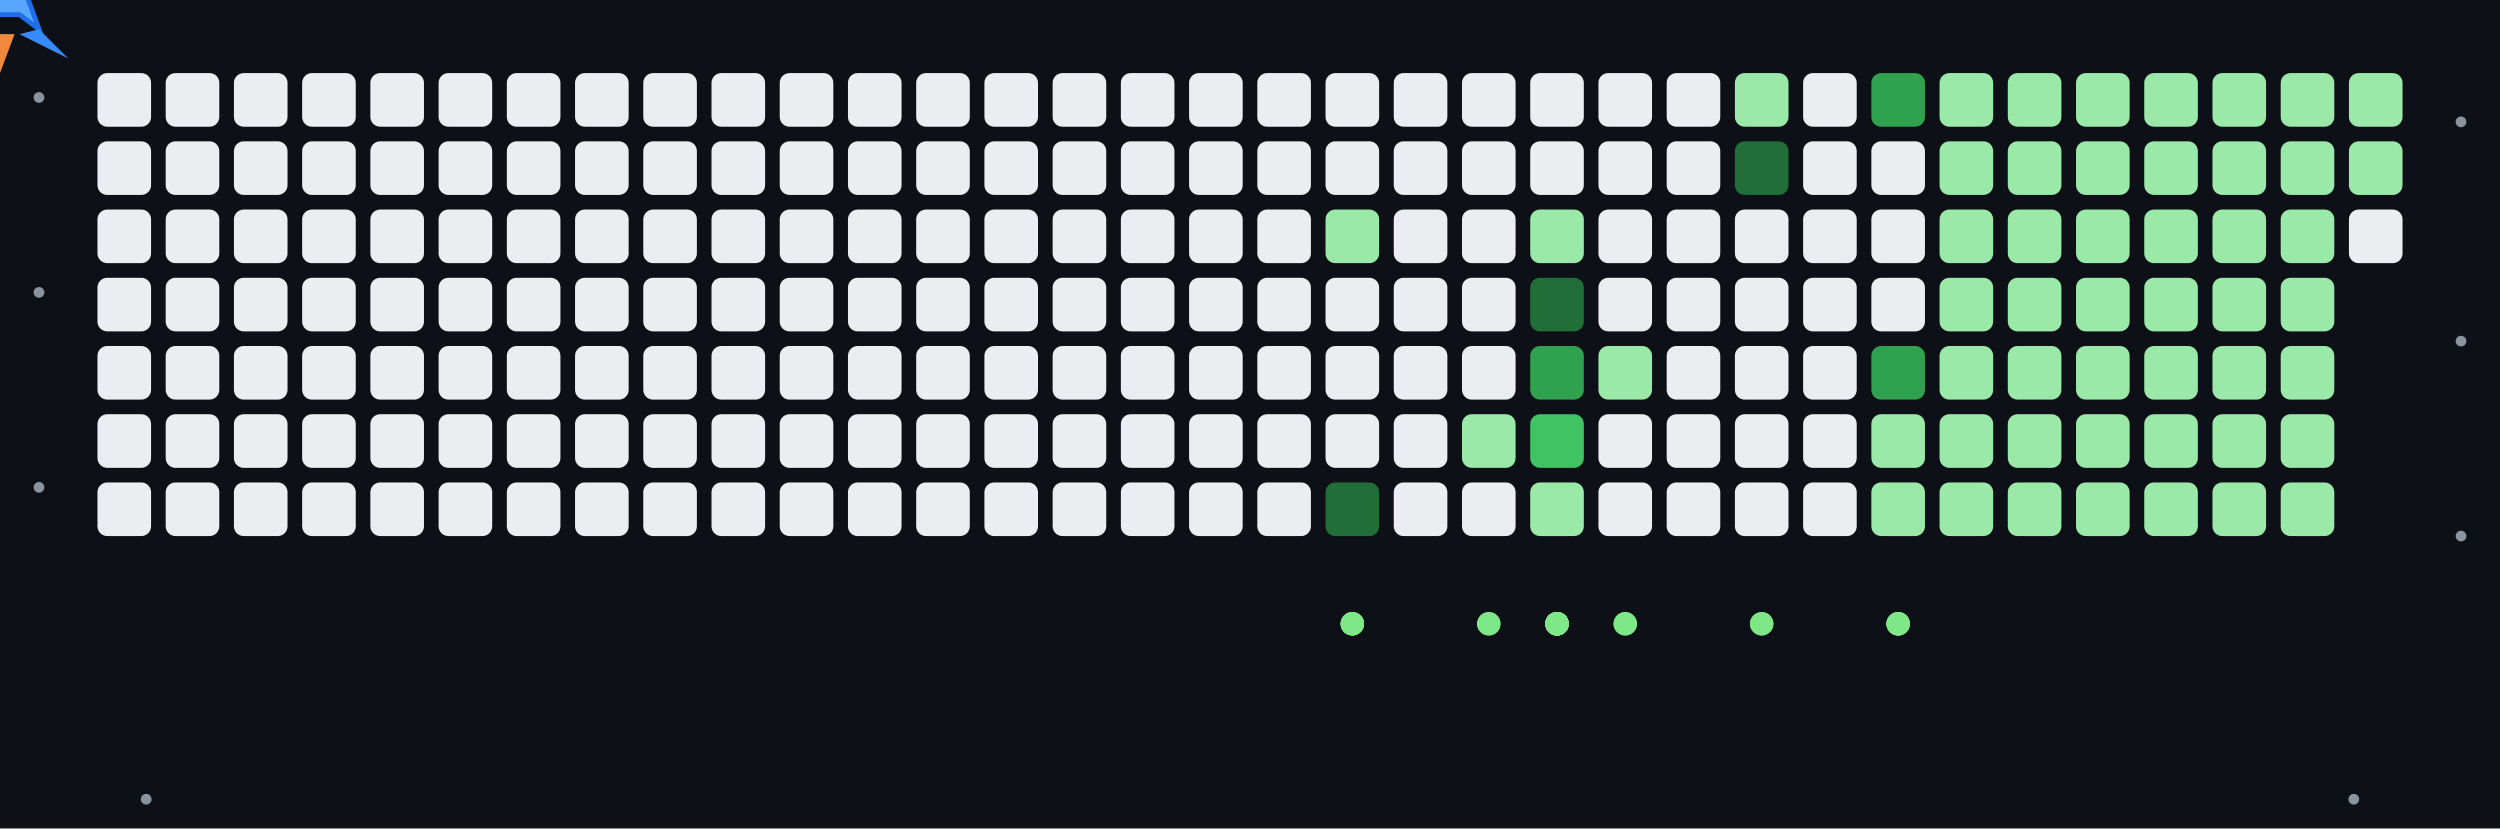
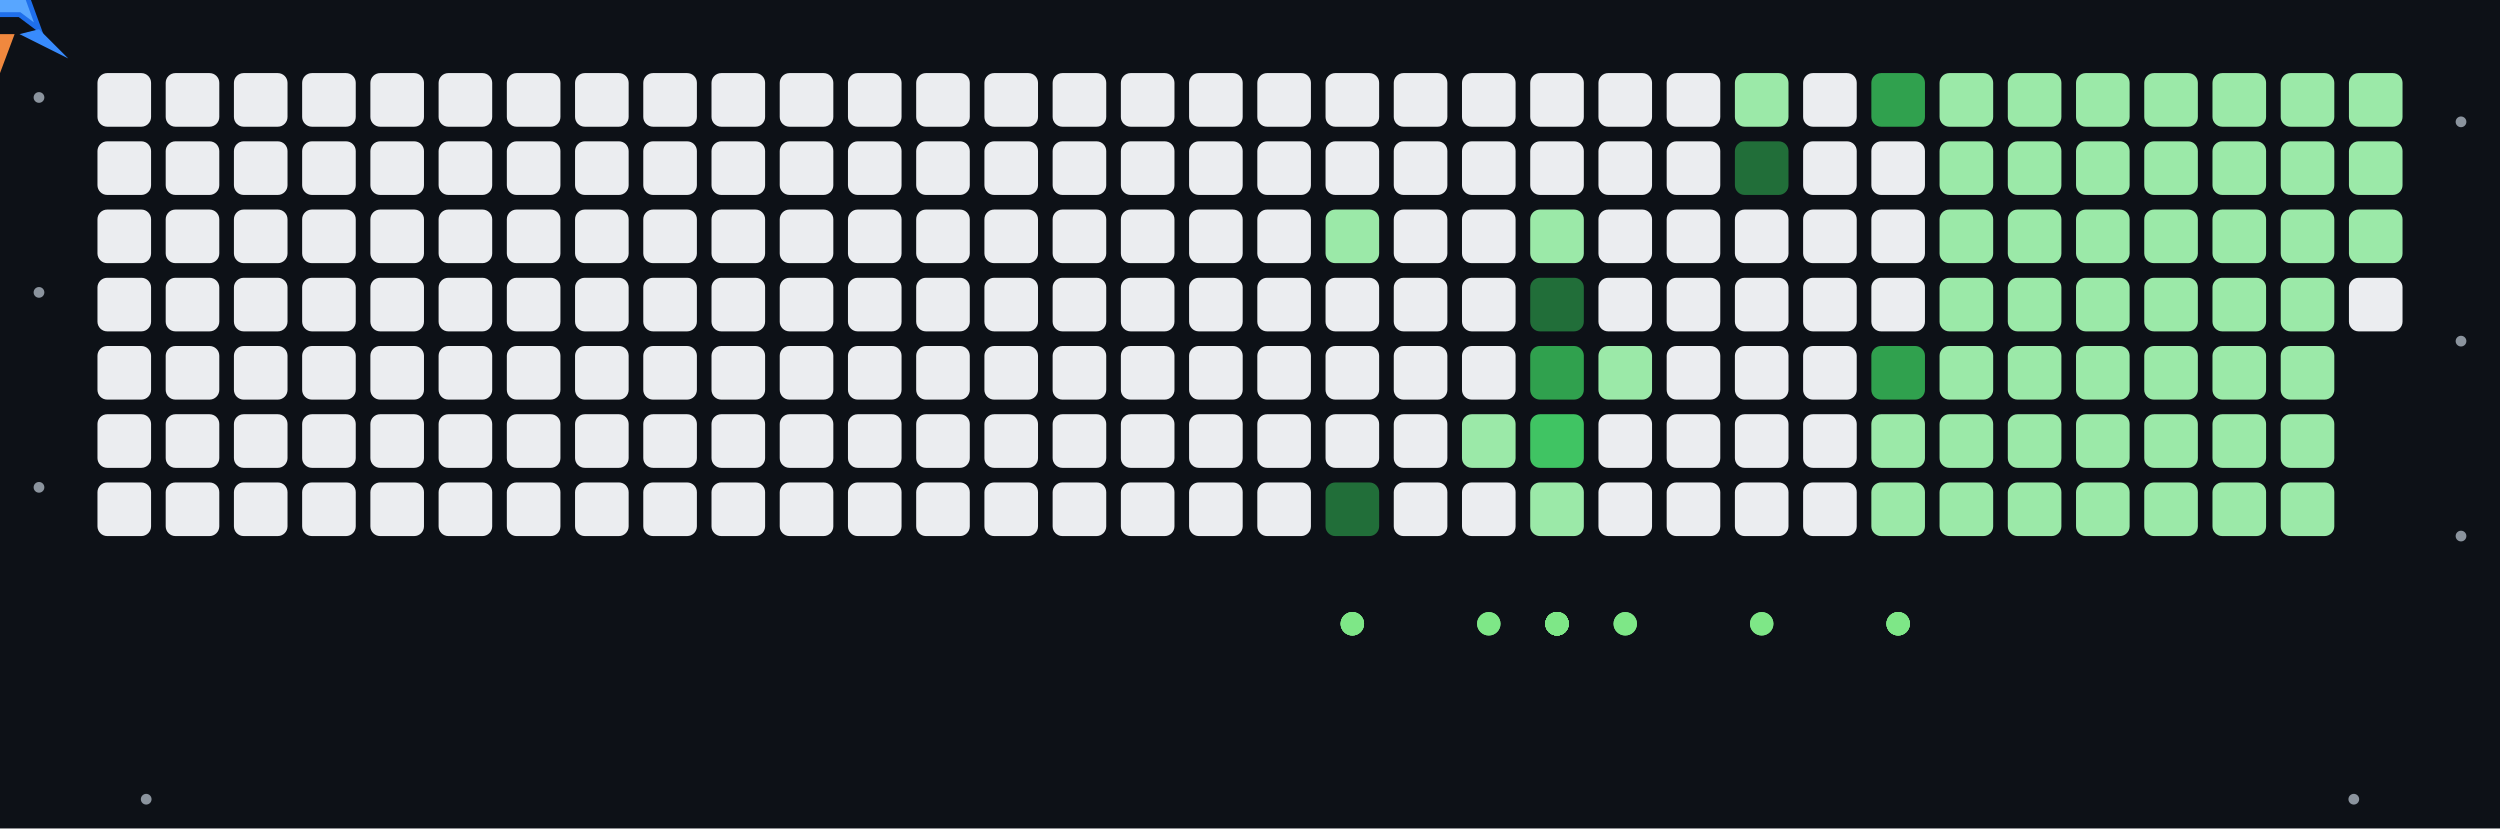
<svg xmlns="http://www.w3.org/2000/svg" viewBox="0 0 513 170">
  <rect x="0" y="0" width="513" height="170" fill="#0d1117" />
  <circle cx="8" cy="20" r="1.1" fill="#8b949e">
    <animate attributeName="opacity" values="0.2;1;0.2" dur="1.2s" repeatCount="indefinite" />
  </circle>
  <circle cx="8" cy="60" r="1.1" fill="#8b949e">
    <animate attributeName="opacity" values="0.2;1;0.2" dur="1.6s" repeatCount="indefinite" />
  </circle>
  <circle cx="8" cy="100" r="1.1" fill="#8b949e">
    <animate attributeName="opacity" values="0.2;1;0.2" dur="2s" repeatCount="indefinite" />
  </circle>
  <circle cx="505" cy="25" r="1.1" fill="#8b949e">
    <animate attributeName="opacity" values="0.2;1;0.2" dur="1.2s" repeatCount="indefinite" />
  </circle>
  <circle cx="505" cy="70" r="1.1" fill="#8b949e">
    <animate attributeName="opacity" values="0.2;1;0.2" dur="1.6s" repeatCount="indefinite" />
  </circle>
  <circle cx="505" cy="110" r="1.1" fill="#8b949e">
    <animate attributeName="opacity" values="0.2;1;0.2" dur="2s" repeatCount="indefinite" />
  </circle>
  <circle cx="30" cy="164" r="1.1" fill="#8b949e">
    <animate attributeName="opacity" values="0.2;1;0.2" dur="1.2s" repeatCount="indefinite" />
  </circle>
  <circle cx="483" cy="164" r="1.1" fill="#8b949e">
    <animate attributeName="opacity" values="0.2;1;0.2" dur="1.6s" repeatCount="indefinite" />
  </circle>
  <g id="grid">
    <rect x="20.00" y="15.00" width="11" height="11" rx="2" ry="2" fill="#ebedf0" />
    <rect x="20.00" y="29.00" width="11" height="11" rx="2" ry="2" fill="#ebedf0" />
    <rect x="20.00" y="43.00" width="11" height="11" rx="2" ry="2" fill="#ebedf0" />
    <rect x="20.00" y="57.00" width="11" height="11" rx="2" ry="2" fill="#ebedf0" />
    <rect x="20.00" y="71.00" width="11" height="11" rx="2" ry="2" fill="#ebedf0" />
    <rect x="20.00" y="85.00" width="11" height="11" rx="2" ry="2" fill="#ebedf0" />
    <rect x="20.00" y="99.00" width="11" height="11" rx="2" ry="2" fill="#ebedf0" />
    <rect x="34.00" y="15.00" width="11" height="11" rx="2" ry="2" fill="#ebedf0" />
    <rect x="34.00" y="29.00" width="11" height="11" rx="2" ry="2" fill="#ebedf0" />
    <rect x="34.00" y="43.00" width="11" height="11" rx="2" ry="2" fill="#ebedf0" />
    <rect x="34.00" y="57.00" width="11" height="11" rx="2" ry="2" fill="#ebedf0" />
    <rect x="34.00" y="71.00" width="11" height="11" rx="2" ry="2" fill="#ebedf0" />
    <rect x="34.00" y="85.00" width="11" height="11" rx="2" ry="2" fill="#ebedf0" />
    <rect x="34.00" y="99.00" width="11" height="11" rx="2" ry="2" fill="#ebedf0" />
    <rect x="48.00" y="15.00" width="11" height="11" rx="2" ry="2" fill="#ebedf0" />
    <rect x="48.00" y="29.00" width="11" height="11" rx="2" ry="2" fill="#ebedf0" />
    <rect x="48.00" y="43.00" width="11" height="11" rx="2" ry="2" fill="#ebedf0" />
    <rect x="48.00" y="57.00" width="11" height="11" rx="2" ry="2" fill="#ebedf0" />
    <rect x="48.00" y="71.00" width="11" height="11" rx="2" ry="2" fill="#ebedf0" />
    <rect x="48.00" y="85.00" width="11" height="11" rx="2" ry="2" fill="#ebedf0" />
    <rect x="48.00" y="99.00" width="11" height="11" rx="2" ry="2" fill="#ebedf0" />
    <rect x="62.00" y="15.00" width="11" height="11" rx="2" ry="2" fill="#ebedf0" />
    <rect x="62.00" y="29.00" width="11" height="11" rx="2" ry="2" fill="#ebedf0" />
    <rect x="62.00" y="43.00" width="11" height="11" rx="2" ry="2" fill="#ebedf0" />
    <rect x="62.00" y="57.00" width="11" height="11" rx="2" ry="2" fill="#ebedf0" />
    <rect x="62.00" y="71.00" width="11" height="11" rx="2" ry="2" fill="#ebedf0" />
    <rect x="62.00" y="85.00" width="11" height="11" rx="2" ry="2" fill="#ebedf0" />
    <rect x="62.00" y="99.00" width="11" height="11" rx="2" ry="2" fill="#ebedf0" />
    <rect x="76.00" y="15.00" width="11" height="11" rx="2" ry="2" fill="#ebedf0" />
    <rect x="76.00" y="29.00" width="11" height="11" rx="2" ry="2" fill="#ebedf0" />
    <rect x="76.00" y="43.00" width="11" height="11" rx="2" ry="2" fill="#ebedf0" />
    <rect x="76.00" y="57.00" width="11" height="11" rx="2" ry="2" fill="#ebedf0" />
    <rect x="76.00" y="71.00" width="11" height="11" rx="2" ry="2" fill="#ebedf0" />
    <rect x="76.00" y="85.00" width="11" height="11" rx="2" ry="2" fill="#ebedf0" />
    <rect x="76.00" y="99.00" width="11" height="11" rx="2" ry="2" fill="#ebedf0" />
    <rect x="90.00" y="15.00" width="11" height="11" rx="2" ry="2" fill="#ebedf0" />
    <rect x="90.00" y="29.00" width="11" height="11" rx="2" ry="2" fill="#ebedf0" />
    <rect x="90.00" y="43.00" width="11" height="11" rx="2" ry="2" fill="#ebedf0" />
    <rect x="90.00" y="57.00" width="11" height="11" rx="2" ry="2" fill="#ebedf0" />
    <rect x="90.00" y="71.00" width="11" height="11" rx="2" ry="2" fill="#ebedf0" />
    <rect x="90.00" y="85.00" width="11" height="11" rx="2" ry="2" fill="#ebedf0" />
    <rect x="90.00" y="99.00" width="11" height="11" rx="2" ry="2" fill="#ebedf0" />
    <rect x="104.00" y="15.00" width="11" height="11" rx="2" ry="2" fill="#ebedf0" />
    <rect x="104.00" y="29.00" width="11" height="11" rx="2" ry="2" fill="#ebedf0" />
    <rect x="104.00" y="43.00" width="11" height="11" rx="2" ry="2" fill="#ebedf0" />
    <rect x="104.00" y="57.00" width="11" height="11" rx="2" ry="2" fill="#ebedf0" />
    <rect x="104.00" y="71.00" width="11" height="11" rx="2" ry="2" fill="#ebedf0" />
    <rect x="104.00" y="85.00" width="11" height="11" rx="2" ry="2" fill="#ebedf0" />
    <rect x="104.00" y="99.00" width="11" height="11" rx="2" ry="2" fill="#ebedf0" />
    <rect x="118.00" y="15.00" width="11" height="11" rx="2" ry="2" fill="#ebedf0" />
    <rect x="118.00" y="29.00" width="11" height="11" rx="2" ry="2" fill="#ebedf0" />
    <rect x="118.00" y="43.00" width="11" height="11" rx="2" ry="2" fill="#ebedf0" />
    <rect x="118.00" y="57.00" width="11" height="11" rx="2" ry="2" fill="#ebedf0" />
    <rect x="118.00" y="71.00" width="11" height="11" rx="2" ry="2" fill="#ebedf0" />
    <rect x="118.00" y="85.00" width="11" height="11" rx="2" ry="2" fill="#ebedf0" />
    <rect x="118.00" y="99.00" width="11" height="11" rx="2" ry="2" fill="#ebedf0" />
    <rect x="132.00" y="15.00" width="11" height="11" rx="2" ry="2" fill="#ebedf0" />
    <rect x="132.00" y="29.00" width="11" height="11" rx="2" ry="2" fill="#ebedf0" />
    <rect x="132.00" y="43.00" width="11" height="11" rx="2" ry="2" fill="#ebedf0" />
    <rect x="132.00" y="57.00" width="11" height="11" rx="2" ry="2" fill="#ebedf0" />
    <rect x="132.00" y="71.00" width="11" height="11" rx="2" ry="2" fill="#ebedf0" />
    <rect x="132.00" y="85.00" width="11" height="11" rx="2" ry="2" fill="#ebedf0" />
    <rect x="132.00" y="99.00" width="11" height="11" rx="2" ry="2" fill="#ebedf0" />
    <rect x="146.00" y="15.00" width="11" height="11" rx="2" ry="2" fill="#ebedf0" />
    <rect x="146.00" y="29.00" width="11" height="11" rx="2" ry="2" fill="#ebedf0" />
    <rect x="146.00" y="43.00" width="11" height="11" rx="2" ry="2" fill="#ebedf0" />
    <rect x="146.00" y="57.00" width="11" height="11" rx="2" ry="2" fill="#ebedf0" />
    <rect x="146.00" y="71.00" width="11" height="11" rx="2" ry="2" fill="#ebedf0" />
    <rect x="146.00" y="85.00" width="11" height="11" rx="2" ry="2" fill="#ebedf0" />
    <rect x="146.00" y="99.00" width="11" height="11" rx="2" ry="2" fill="#ebedf0" />
    <rect x="160.00" y="15.00" width="11" height="11" rx="2" ry="2" fill="#ebedf0" />
    <rect x="160.00" y="29.00" width="11" height="11" rx="2" ry="2" fill="#ebedf0" />
    <rect x="160.00" y="43.00" width="11" height="11" rx="2" ry="2" fill="#ebedf0" />
    <rect x="160.00" y="57.00" width="11" height="11" rx="2" ry="2" fill="#ebedf0" />
    <rect x="160.00" y="71.00" width="11" height="11" rx="2" ry="2" fill="#ebedf0" />
    <rect x="160.00" y="85.00" width="11" height="11" rx="2" ry="2" fill="#ebedf0" />
    <rect x="160.00" y="99.00" width="11" height="11" rx="2" ry="2" fill="#ebedf0" />
    <rect x="174.00" y="15.00" width="11" height="11" rx="2" ry="2" fill="#ebedf0" />
    <rect x="174.00" y="29.00" width="11" height="11" rx="2" ry="2" fill="#ebedf0" />
    <rect x="174.00" y="43.00" width="11" height="11" rx="2" ry="2" fill="#ebedf0" />
    <rect x="174.00" y="57.00" width="11" height="11" rx="2" ry="2" fill="#ebedf0" />
    <rect x="174.00" y="71.00" width="11" height="11" rx="2" ry="2" fill="#ebedf0" />
    <rect x="174.00" y="85.00" width="11" height="11" rx="2" ry="2" fill="#ebedf0" />
    <rect x="174.00" y="99.00" width="11" height="11" rx="2" ry="2" fill="#ebedf0" />
    <rect x="188.00" y="15.00" width="11" height="11" rx="2" ry="2" fill="#ebedf0" />
    <rect x="188.00" y="29.00" width="11" height="11" rx="2" ry="2" fill="#ebedf0" />
    <rect x="188.00" y="43.00" width="11" height="11" rx="2" ry="2" fill="#ebedf0" />
    <rect x="188.00" y="57.00" width="11" height="11" rx="2" ry="2" fill="#ebedf0" />
    <rect x="188.00" y="71.00" width="11" height="11" rx="2" ry="2" fill="#ebedf0" />
    <rect x="188.00" y="85.00" width="11" height="11" rx="2" ry="2" fill="#ebedf0" />
    <rect x="188.00" y="99.00" width="11" height="11" rx="2" ry="2" fill="#ebedf0" />
    <rect x="202.00" y="15.00" width="11" height="11" rx="2" ry="2" fill="#ebedf0" />
    <rect x="202.00" y="29.00" width="11" height="11" rx="2" ry="2" fill="#ebedf0" />
    <rect x="202.00" y="43.00" width="11" height="11" rx="2" ry="2" fill="#ebedf0" />
    <rect x="202.00" y="57.00" width="11" height="11" rx="2" ry="2" fill="#ebedf0" />
    <rect x="202.00" y="71.00" width="11" height="11" rx="2" ry="2" fill="#ebedf0" />
    <rect x="202.00" y="85.00" width="11" height="11" rx="2" ry="2" fill="#ebedf0" />
    <rect x="202.00" y="99.00" width="11" height="11" rx="2" ry="2" fill="#ebedf0" />
    <rect x="216.00" y="15.00" width="11" height="11" rx="2" ry="2" fill="#ebedf0" />
    <rect x="216.00" y="29.00" width="11" height="11" rx="2" ry="2" fill="#ebedf0" />
    <rect x="216.00" y="43.00" width="11" height="11" rx="2" ry="2" fill="#ebedf0" />
    <rect x="216.00" y="57.00" width="11" height="11" rx="2" ry="2" fill="#ebedf0" />
    <rect x="216.00" y="71.00" width="11" height="11" rx="2" ry="2" fill="#ebedf0" />
    <rect x="216.00" y="85.00" width="11" height="11" rx="2" ry="2" fill="#ebedf0" />
    <rect x="216.00" y="99.00" width="11" height="11" rx="2" ry="2" fill="#ebedf0" />
    <rect x="230.00" y="15.00" width="11" height="11" rx="2" ry="2" fill="#ebedf0" />
    <rect x="230.00" y="29.00" width="11" height="11" rx="2" ry="2" fill="#ebedf0" />
    <rect x="230.00" y="43.00" width="11" height="11" rx="2" ry="2" fill="#ebedf0" />
    <rect x="230.00" y="57.00" width="11" height="11" rx="2" ry="2" fill="#ebedf0" />
    <rect x="230.00" y="71.00" width="11" height="11" rx="2" ry="2" fill="#ebedf0" />
    <rect x="230.00" y="85.00" width="11" height="11" rx="2" ry="2" fill="#ebedf0" />
    <rect x="230.00" y="99.00" width="11" height="11" rx="2" ry="2" fill="#ebedf0" />
    <rect x="244.00" y="15.00" width="11" height="11" rx="2" ry="2" fill="#ebedf0" />
    <rect x="244.00" y="29.00" width="11" height="11" rx="2" ry="2" fill="#ebedf0" />
    <rect x="244.00" y="43.00" width="11" height="11" rx="2" ry="2" fill="#ebedf0" />
    <rect x="244.00" y="57.00" width="11" height="11" rx="2" ry="2" fill="#ebedf0" />
    <rect x="244.00" y="71.00" width="11" height="11" rx="2" ry="2" fill="#ebedf0" />
    <rect x="244.00" y="85.00" width="11" height="11" rx="2" ry="2" fill="#ebedf0" />
    <rect x="244.00" y="99.00" width="11" height="11" rx="2" ry="2" fill="#ebedf0" />
    <rect x="258.00" y="15.00" width="11" height="11" rx="2" ry="2" fill="#ebedf0" />
    <rect x="258.00" y="29.00" width="11" height="11" rx="2" ry="2" fill="#ebedf0" />
    <rect x="258.00" y="43.00" width="11" height="11" rx="2" ry="2" fill="#ebedf0" />
    <rect x="258.00" y="57.00" width="11" height="11" rx="2" ry="2" fill="#ebedf0" />
    <rect x="258.00" y="71.00" width="11" height="11" rx="2" ry="2" fill="#ebedf0" />
    <rect x="258.00" y="85.00" width="11" height="11" rx="2" ry="2" fill="#ebedf0" />
    <rect x="258.00" y="99.00" width="11" height="11" rx="2" ry="2" fill="#ebedf0" />
    <rect x="272.00" y="15.00" width="11" height="11" rx="2" ry="2" fill="#ebedf0" />
    <rect x="272.00" y="29.00" width="11" height="11" rx="2" ry="2" fill="#ebedf0" />
    <rect x="272.00" y="43.00" width="11" height="11" rx="2" ry="2" fill="#9be9a8">
      <animate attributeName="fill" dur="20s" repeatCount="indefinite" keyTimes="0;0.271;0.277;0.729;0.735;1" values="#9be9a8;#9be9a8;#39d353;#9be9a8;#39d353;#9be9a8" />
    </rect>
    <rect x="272.00" y="57.00" width="11" height="11" rx="2" ry="2" fill="#ebedf0" />
    <rect x="272.00" y="71.00" width="11" height="11" rx="2" ry="2" fill="#ebedf0" />
    <rect x="272.00" y="85.00" width="11" height="11" rx="2" ry="2" fill="#ebedf0" />
    <rect x="272.00" y="99.00" width="11" height="11" rx="2" ry="2" fill="#216e39">
      <animate attributeName="fill" dur="20s" repeatCount="indefinite" keyTimes="0;0.271;0.277;0.729;0.735;1" values="#216e39;#216e39;#39d353;#216e39;#39d353;#216e39" />
    </rect>
    <rect x="286.00" y="15.00" width="11" height="11" rx="2" ry="2" fill="#ebedf0" />
    <rect x="286.00" y="29.00" width="11" height="11" rx="2" ry="2" fill="#ebedf0" />
    <rect x="286.00" y="43.00" width="11" height="11" rx="2" ry="2" fill="#ebedf0" />
    <rect x="286.00" y="57.00" width="11" height="11" rx="2" ry="2" fill="#ebedf0" />
    <rect x="286.00" y="71.00" width="11" height="11" rx="2" ry="2" fill="#ebedf0" />
    <rect x="286.00" y="85.00" width="11" height="11" rx="2" ry="2" fill="#ebedf0" />
    <rect x="286.00" y="99.00" width="11" height="11" rx="2" ry="2" fill="#ebedf0" />
    <rect x="300.00" y="15.00" width="11" height="11" rx="2" ry="2" fill="#ebedf0" />
    <rect x="300.00" y="29.00" width="11" height="11" rx="2" ry="2" fill="#ebedf0" />
    <rect x="300.00" y="43.00" width="11" height="11" rx="2" ry="2" fill="#ebedf0" />
    <rect x="300.00" y="57.00" width="11" height="11" rx="2" ry="2" fill="#ebedf0" />
    <rect x="300.00" y="71.00" width="11" height="11" rx="2" ry="2" fill="#ebedf0" />
    <rect x="300.00" y="85.00" width="11" height="11" rx="2" ry="2" fill="#9be9a8">
      <animate attributeName="fill" dur="20s" repeatCount="indefinite" keyTimes="0;0.299;0.305;0.701;0.707;1" values="#9be9a8;#9be9a8;#39d353;#9be9a8;#39d353;#9be9a8" />
    </rect>
    <rect x="300.00" y="99.00" width="11" height="11" rx="2" ry="2" fill="#ebedf0" />
    <rect x="314.00" y="15.00" width="11" height="11" rx="2" ry="2" fill="#ebedf0" />
    <rect x="314.00" y="29.00" width="11" height="11" rx="2" ry="2" fill="#ebedf0" />
    <rect x="314.00" y="43.00" width="11" height="11" rx="2" ry="2" fill="#9be9a8">
      <animate attributeName="fill" dur="20s" repeatCount="indefinite" keyTimes="0;0.313;0.319;0.687;0.693;1" values="#9be9a8;#9be9a8;#39d353;#9be9a8;#39d353;#9be9a8" />
    </rect>
    <rect x="314.00" y="57.00" width="11" height="11" rx="2" ry="2" fill="#216e39">
      <animate attributeName="fill" dur="20s" repeatCount="indefinite" keyTimes="0;0.313;0.319;0.687;0.693;1" values="#216e39;#216e39;#39d353;#216e39;#39d353;#216e39" />
    </rect>
    <rect x="314.00" y="71.00" width="11" height="11" rx="2" ry="2" fill="#30a14e">
      <animate attributeName="fill" dur="20s" repeatCount="indefinite" keyTimes="0;0.313;0.319;0.687;0.693;1" values="#30a14e;#30a14e;#39d353;#30a14e;#39d353;#30a14e" />
    </rect>
    <rect x="314.00" y="85.00" width="11" height="11" rx="2" ry="2" fill="#40c463">
      <animate attributeName="fill" dur="20s" repeatCount="indefinite" keyTimes="0;0.313;0.319;0.687;0.693;1" values="#40c463;#40c463;#39d353;#40c463;#39d353;#40c463" />
    </rect>
    <rect x="314.00" y="99.00" width="11" height="11" rx="2" ry="2" fill="#9be9a8">
      <animate attributeName="fill" dur="20s" repeatCount="indefinite" keyTimes="0;0.313;0.319;0.687;0.693;1" values="#9be9a8;#9be9a8;#39d353;#9be9a8;#39d353;#9be9a8" />
    </rect>
    <rect x="328.00" y="15.00" width="11" height="11" rx="2" ry="2" fill="#ebedf0" />
    <rect x="328.00" y="29.00" width="11" height="11" rx="2" ry="2" fill="#ebedf0" />
    <rect x="328.00" y="43.00" width="11" height="11" rx="2" ry="2" fill="#ebedf0" />
    <rect x="328.00" y="57.00" width="11" height="11" rx="2" ry="2" fill="#ebedf0" />
    <rect x="328.00" y="71.00" width="11" height="11" rx="2" ry="2" fill="#9be9a8">
      <animate attributeName="fill" dur="20s" repeatCount="indefinite" keyTimes="0;0.327;0.333;0.673;0.679;1" values="#9be9a8;#9be9a8;#39d353;#9be9a8;#39d353;#9be9a8" />
    </rect>
    <rect x="328.00" y="85.00" width="11" height="11" rx="2" ry="2" fill="#ebedf0" />
    <rect x="328.00" y="99.00" width="11" height="11" rx="2" ry="2" fill="#ebedf0" />
    <rect x="342.00" y="15.00" width="11" height="11" rx="2" ry="2" fill="#ebedf0" />
    <rect x="342.00" y="29.00" width="11" height="11" rx="2" ry="2" fill="#ebedf0" />
    <rect x="342.00" y="43.00" width="11" height="11" rx="2" ry="2" fill="#ebedf0" />
    <rect x="342.00" y="57.00" width="11" height="11" rx="2" ry="2" fill="#ebedf0" />
    <rect x="342.00" y="71.00" width="11" height="11" rx="2" ry="2" fill="#ebedf0" />
    <rect x="342.00" y="85.00" width="11" height="11" rx="2" ry="2" fill="#ebedf0" />
    <rect x="342.00" y="99.00" width="11" height="11" rx="2" ry="2" fill="#ebedf0" />
    <rect x="356.00" y="15.00" width="11" height="11" rx="2" ry="2" fill="#9be9a8" />
    <rect x="356.00" y="29.00" width="11" height="11" rx="2" ry="2" fill="#216e39">
      <animate attributeName="fill" dur="20s" repeatCount="indefinite" keyTimes="0;0.354;0.36;0.645;0.651;1" values="#216e39;#216e39;#39d353;#216e39;#39d353;#216e39" />
    </rect>
    <rect x="356.00" y="43.00" width="11" height="11" rx="2" ry="2" fill="#ebedf0" />
    <rect x="356.00" y="57.00" width="11" height="11" rx="2" ry="2" fill="#ebedf0" />
    <rect x="356.00" y="71.00" width="11" height="11" rx="2" ry="2" fill="#ebedf0" />
    <rect x="356.00" y="85.00" width="11" height="11" rx="2" ry="2" fill="#ebedf0" />
    <rect x="356.00" y="99.00" width="11" height="11" rx="2" ry="2" fill="#ebedf0" />
    <rect x="370.00" y="15.00" width="11" height="11" rx="2" ry="2" fill="#ebedf0" />
    <rect x="370.00" y="29.00" width="11" height="11" rx="2" ry="2" fill="#ebedf0" />
    <rect x="370.00" y="43.00" width="11" height="11" rx="2" ry="2" fill="#ebedf0" />
    <rect x="370.00" y="57.00" width="11" height="11" rx="2" ry="2" fill="#ebedf0" />
    <rect x="370.00" y="71.00" width="11" height="11" rx="2" ry="2" fill="#ebedf0" />
    <rect x="370.00" y="85.00" width="11" height="11" rx="2" ry="2" fill="#ebedf0" />
    <rect x="370.00" y="99.00" width="11" height="11" rx="2" ry="2" fill="#ebedf0" />
    <rect x="384.00" y="15.00" width="11" height="11" rx="2" ry="2" fill="#30a14e">
      <animate attributeName="fill" dur="20s" repeatCount="indefinite" keyTimes="0;0.382;0.388;0.618;0.624;1" values="#30a14e;#30a14e;#39d353;#30a14e;#39d353;#30a14e" />
    </rect>
    <rect x="384.00" y="29.00" width="11" height="11" rx="2" ry="2" fill="#ebedf0" />
    <rect x="384.00" y="43.00" width="11" height="11" rx="2" ry="2" fill="#ebedf0" />
    <rect x="384.00" y="57.00" width="11" height="11" rx="2" ry="2" fill="#ebedf0" />
    <rect x="384.00" y="71.00" width="11" height="11" rx="2" ry="2" fill="#30a14e">
      <animate attributeName="fill" dur="20s" repeatCount="indefinite" keyTimes="0;0.382;0.388;0.618;0.624;1" values="#30a14e;#30a14e;#39d353;#30a14e;#39d353;#30a14e" />
    </rect>
    <rect x="384.00" y="85.00" width="11" height="11" rx="2" ry="2" fill="#9be9a8" />
    <rect x="384.00" y="99.00" width="11" height="11" rx="2" ry="2" fill="#9be9a8" />
    <rect x="398.00" y="15.00" width="11" height="11" rx="2" ry="2" fill="#9be9a8" />
    <rect x="398.00" y="29.00" width="11" height="11" rx="2" ry="2" fill="#9be9a8" />
    <rect x="398.00" y="43.00" width="11" height="11" rx="2" ry="2" fill="#9be9a8" />
    <rect x="398.00" y="57.00" width="11" height="11" rx="2" ry="2" fill="#9be9a8" />
    <rect x="398.00" y="71.00" width="11" height="11" rx="2" ry="2" fill="#9be9a8" />
    <rect x="398.00" y="85.00" width="11" height="11" rx="2" ry="2" fill="#9be9a8" />
    <rect x="398.00" y="99.00" width="11" height="11" rx="2" ry="2" fill="#9be9a8" />
    <rect x="412.00" y="15.00" width="11" height="11" rx="2" ry="2" fill="#9be9a8" />
    <rect x="412.00" y="29.00" width="11" height="11" rx="2" ry="2" fill="#9be9a8" />
    <rect x="412.00" y="43.00" width="11" height="11" rx="2" ry="2" fill="#9be9a8" />
    <rect x="412.00" y="57.00" width="11" height="11" rx="2" ry="2" fill="#9be9a8" />
    <rect x="412.00" y="71.00" width="11" height="11" rx="2" ry="2" fill="#9be9a8" />
    <rect x="412.00" y="85.00" width="11" height="11" rx="2" ry="2" fill="#9be9a8" />
    <rect x="412.00" y="99.00" width="11" height="11" rx="2" ry="2" fill="#9be9a8" />
    <rect x="426.00" y="15.00" width="11" height="11" rx="2" ry="2" fill="#9be9a8" />
    <rect x="426.00" y="29.00" width="11" height="11" rx="2" ry="2" fill="#9be9a8" />
    <rect x="426.00" y="43.00" width="11" height="11" rx="2" ry="2" fill="#9be9a8" />
    <rect x="426.00" y="57.00" width="11" height="11" rx="2" ry="2" fill="#9be9a8" />
    <rect x="426.00" y="71.00" width="11" height="11" rx="2" ry="2" fill="#9be9a8" />
    <rect x="426.00" y="85.00" width="11" height="11" rx="2" ry="2" fill="#9be9a8" />
    <rect x="426.00" y="99.00" width="11" height="11" rx="2" ry="2" fill="#9be9a8" />
    <rect x="440.00" y="15.00" width="11" height="11" rx="2" ry="2" fill="#9be9a8" />
    <rect x="440.00" y="29.00" width="11" height="11" rx="2" ry="2" fill="#9be9a8" />
    <rect x="440.00" y="43.00" width="11" height="11" rx="2" ry="2" fill="#9be9a8" />
    <rect x="440.00" y="57.00" width="11" height="11" rx="2" ry="2" fill="#9be9a8" />
    <rect x="440.00" y="71.00" width="11" height="11" rx="2" ry="2" fill="#9be9a8" />
    <rect x="440.00" y="85.00" width="11" height="11" rx="2" ry="2" fill="#9be9a8" />
    <rect x="440.00" y="99.00" width="11" height="11" rx="2" ry="2" fill="#9be9a8" />
    <rect x="454.00" y="15.00" width="11" height="11" rx="2" ry="2" fill="#9be9a8" />
    <rect x="454.00" y="29.00" width="11" height="11" rx="2" ry="2" fill="#9be9a8" />
    <rect x="454.00" y="43.00" width="11" height="11" rx="2" ry="2" fill="#9be9a8" />
    <rect x="454.00" y="57.00" width="11" height="11" rx="2" ry="2" fill="#9be9a8" />
    <rect x="454.00" y="71.00" width="11" height="11" rx="2" ry="2" fill="#9be9a8" />
    <rect x="454.00" y="85.00" width="11" height="11" rx="2" ry="2" fill="#9be9a8" />
    <rect x="454.00" y="99.00" width="11" height="11" rx="2" ry="2" fill="#9be9a8" />
    <rect x="468.00" y="15.00" width="11" height="11" rx="2" ry="2" fill="#9be9a8" />
    <rect x="468.00" y="29.00" width="11" height="11" rx="2" ry="2" fill="#9be9a8" />
    <rect x="468.00" y="43.00" width="11" height="11" rx="2" ry="2" fill="#9be9a8" />
    <rect x="468.00" y="57.00" width="11" height="11" rx="2" ry="2" fill="#9be9a8" />
    <rect x="468.00" y="71.00" width="11" height="11" rx="2" ry="2" fill="#9be9a8" />
    <rect x="468.00" y="85.00" width="11" height="11" rx="2" ry="2" fill="#9be9a8" />
    <rect x="468.00" y="99.00" width="11" height="11" rx="2" ry="2" fill="#9be9a8" />
    <rect x="482.00" y="15.00" width="11" height="11" rx="2" ry="2" fill="#9be9a8" />
    <rect x="482.00" y="29.00" width="11" height="11" rx="2" ry="2" fill="#9be9a8" />
-     <rect x="482.00" y="43.00" width="11" height="11" rx="2" ry="2" fill="#ebedf0" />
+     <rect x="482.00" y="43.00" width="11" height="11" rx="2" ry="2" fill="#9be9a8" />
+     <rect x="482.00" y="57.00" width="11" height="11" rx="2" ry="2" fill="#ebedf0" />
  </g>
  <g id="bullets">
    <circle cx="277.5" cy="128" r="2.4" fill="#7ee787">
      <animate attributeName="cy" dur="20s" repeatCount="indefinite" keyTimes="0;0.253;0.271;1" values="128;128;48.5;48.5" />
      <animate attributeName="opacity" dur="20s" repeatCount="indefinite" keyTimes="0;0.253;0.271;0.277;1" values="0;1;1;0;0" />
    </circle>
    <circle cx="277.5" cy="128" r="2.4" fill="#7ee787">
      <animate attributeName="cy" dur="20s" repeatCount="indefinite" keyTimes="0;0.253;0.271;1" values="128;128;104.5;104.5" />
      <animate attributeName="opacity" dur="20s" repeatCount="indefinite" keyTimes="0;0.253;0.271;0.277;1" values="0;1;1;0;0" />
    </circle>
    <circle cx="305.5" cy="128" r="2.4" fill="#7ee787">
      <animate attributeName="cy" dur="20s" repeatCount="indefinite" keyTimes="0;0.281;0.299;1" values="128;128;90.5;90.5" />
      <animate attributeName="opacity" dur="20s" repeatCount="indefinite" keyTimes="0;0.281;0.299;0.305;1" values="0;1;1;0;0" />
    </circle>
    <circle cx="319.5" cy="128" r="2.4" fill="#7ee787">
      <animate attributeName="cy" dur="20s" repeatCount="indefinite" keyTimes="0;0.295;0.313;1" values="128;128;48.5;48.5" />
      <animate attributeName="opacity" dur="20s" repeatCount="indefinite" keyTimes="0;0.295;0.313;0.319;1" values="0;1;1;0;0" />
    </circle>
    <circle cx="319.5" cy="128" r="2.4" fill="#7ee787">
      <animate attributeName="cy" dur="20s" repeatCount="indefinite" keyTimes="0;0.295;0.313;1" values="128;128;62.5;62.5" />
      <animate attributeName="opacity" dur="20s" repeatCount="indefinite" keyTimes="0;0.295;0.313;0.319;1" values="0;1;1;0;0" />
    </circle>
    <circle cx="319.5" cy="128" r="2.4" fill="#7ee787">
      <animate attributeName="cy" dur="20s" repeatCount="indefinite" keyTimes="0;0.295;0.313;1" values="128;128;76.5;76.5" />
      <animate attributeName="opacity" dur="20s" repeatCount="indefinite" keyTimes="0;0.295;0.313;0.319;1" values="0;1;1;0;0" />
    </circle>
    <circle cx="319.5" cy="128" r="2.4" fill="#7ee787">
      <animate attributeName="cy" dur="20s" repeatCount="indefinite" keyTimes="0;0.295;0.313;1" values="128;128;90.5;90.5" />
      <animate attributeName="opacity" dur="20s" repeatCount="indefinite" keyTimes="0;0.295;0.313;0.319;1" values="0;1;1;0;0" />
    </circle>
    <circle cx="319.5" cy="128" r="2.4" fill="#7ee787">
      <animate attributeName="cy" dur="20s" repeatCount="indefinite" keyTimes="0;0.295;0.313;1" values="128;128;104.5;104.5" />
      <animate attributeName="opacity" dur="20s" repeatCount="indefinite" keyTimes="0;0.295;0.313;0.319;1" values="0;1;1;0;0" />
    </circle>
    <circle cx="333.5" cy="128" r="2.4" fill="#7ee787">
      <animate attributeName="cy" dur="20s" repeatCount="indefinite" keyTimes="0;0.309;0.327;1" values="128;128;76.5;76.5" />
      <animate attributeName="opacity" dur="20s" repeatCount="indefinite" keyTimes="0;0.309;0.327;0.333;1" values="0;1;1;0;0" />
    </circle>
    <circle cx="361.5" cy="128" r="2.4" fill="#7ee787">
      <animate attributeName="cy" dur="20s" repeatCount="indefinite" keyTimes="0;0.337;0.354;1" values="128;128;34.5;34.5" />
      <animate attributeName="opacity" dur="20s" repeatCount="indefinite" keyTimes="0;0.337;0.354;0.36;1" values="0;1;1;0;0" />
    </circle>
    <circle cx="389.5" cy="128" r="2.4" fill="#7ee787">
      <animate attributeName="cy" dur="20s" repeatCount="indefinite" keyTimes="0;0.364;0.382;1" values="128;128;20.5;20.5" />
      <animate attributeName="opacity" dur="20s" repeatCount="indefinite" keyTimes="0;0.364;0.382;0.388;1" values="0;1;1;0;0" />
    </circle>
    <circle cx="389.5" cy="128" r="2.4" fill="#7ee787">
      <animate attributeName="cy" dur="20s" repeatCount="indefinite" keyTimes="0;0.364;0.382;1" values="128;128;76.5;76.5" />
      <animate attributeName="opacity" dur="20s" repeatCount="indefinite" keyTimes="0;0.364;0.382;0.388;1" values="0;1;1;0;0" />
    </circle>
    <circle cx="389.5" cy="128" r="2.4" fill="#7ee787">
      <animate attributeName="cy" dur="20s" repeatCount="indefinite" keyTimes="0;0.6;0.618;1" values="128;128;76.5;76.5" />
      <animate attributeName="opacity" dur="20s" repeatCount="indefinite" keyTimes="0;0.6;0.618;0.624;1" values="0;1;1;0;0" />
    </circle>
    <circle cx="389.5" cy="128" r="2.4" fill="#7ee787">
      <animate attributeName="cy" dur="20s" repeatCount="indefinite" keyTimes="0;0.6;0.618;1" values="128;128;20.5;20.5" />
      <animate attributeName="opacity" dur="20s" repeatCount="indefinite" keyTimes="0;0.6;0.618;0.624;1" values="0;1;1;0;0" />
    </circle>
    <circle cx="361.5" cy="128" r="2.4" fill="#7ee787">
      <animate attributeName="cy" dur="20s" repeatCount="indefinite" keyTimes="0;0.627;0.645;1" values="128;128;34.5;34.5" />
      <animate attributeName="opacity" dur="20s" repeatCount="indefinite" keyTimes="0;0.627;0.645;0.651;1" values="0;1;1;0;0" />
    </circle>
    <circle cx="333.5" cy="128" r="2.4" fill="#7ee787">
      <animate attributeName="cy" dur="20s" repeatCount="indefinite" keyTimes="0;0.655;0.673;1" values="128;128;76.5;76.5" />
      <animate attributeName="opacity" dur="20s" repeatCount="indefinite" keyTimes="0;0.655;0.673;0.679;1" values="0;1;1;0;0" />
    </circle>
    <circle cx="319.5" cy="128" r="2.4" fill="#7ee787">
      <animate attributeName="cy" dur="20s" repeatCount="indefinite" keyTimes="0;0.669;0.687;1" values="128;128;104.5;104.5" />
      <animate attributeName="opacity" dur="20s" repeatCount="indefinite" keyTimes="0;0.669;0.687;0.693;1" values="0;1;1;0;0" />
    </circle>
    <circle cx="319.5" cy="128" r="2.4" fill="#7ee787">
      <animate attributeName="cy" dur="20s" repeatCount="indefinite" keyTimes="0;0.669;0.687;1" values="128;128;90.5;90.5" />
      <animate attributeName="opacity" dur="20s" repeatCount="indefinite" keyTimes="0;0.669;0.687;0.693;1" values="0;1;1;0;0" />
    </circle>
    <circle cx="319.5" cy="128" r="2.4" fill="#7ee787">
      <animate attributeName="cy" dur="20s" repeatCount="indefinite" keyTimes="0;0.669;0.687;1" values="128;128;76.5;76.5" />
      <animate attributeName="opacity" dur="20s" repeatCount="indefinite" keyTimes="0;0.669;0.687;0.693;1" values="0;1;1;0;0" />
    </circle>
    <circle cx="319.5" cy="128" r="2.4" fill="#7ee787">
      <animate attributeName="cy" dur="20s" repeatCount="indefinite" keyTimes="0;0.669;0.687;1" values="128;128;62.5;62.5" />
      <animate attributeName="opacity" dur="20s" repeatCount="indefinite" keyTimes="0;0.669;0.687;0.693;1" values="0;1;1;0;0" />
    </circle>
    <circle cx="319.5" cy="128" r="2.4" fill="#7ee787">
      <animate attributeName="cy" dur="20s" repeatCount="indefinite" keyTimes="0;0.669;0.687;1" values="128;128;48.5;48.5" />
      <animate attributeName="opacity" dur="20s" repeatCount="indefinite" keyTimes="0;0.669;0.687;0.693;1" values="0;1;1;0;0" />
    </circle>
    <circle cx="305.5" cy="128" r="2.4" fill="#7ee787">
      <animate attributeName="cy" dur="20s" repeatCount="indefinite" keyTimes="0;0.683;0.701;1" values="128;128;90.5;90.5" />
      <animate attributeName="opacity" dur="20s" repeatCount="indefinite" keyTimes="0;0.683;0.701;0.707;1" values="0;1;1;0;0" />
    </circle>
    <circle cx="277.5" cy="128" r="2.4" fill="#7ee787">
      <animate attributeName="cy" dur="20s" repeatCount="indefinite" keyTimes="0;0.711;0.729;1" values="128;128;104.5;104.5" />
      <animate attributeName="opacity" dur="20s" repeatCount="indefinite" keyTimes="0;0.711;0.729;0.735;1" values="0;1;1;0;0" />
    </circle>
    <circle cx="277.5" cy="128" r="2.4" fill="#7ee787">
      <animate attributeName="cy" dur="20s" repeatCount="indefinite" keyTimes="0;0.711;0.729;1" values="128;128;48.5;48.5" />
      <animate attributeName="opacity" dur="20s" repeatCount="indefinite" keyTimes="0;0.711;0.729;0.735;1" values="0;1;1;0;0" />
    </circle>
  </g>
  <g id="blasts">
    <circle cx="277.5" cy="48.5" r="0" fill="none" stroke="#56d364" stroke-width="1.6" opacity="0">
      <animate attributeName="r" dur="20s" repeatCount="indefinite" keyTimes="0;0.271;0.289;1" values="0;1;9;9" />
      <animate attributeName="opacity" dur="20s" repeatCount="indefinite" keyTimes="0;0.271;0.289;1" values="0;1;1;0" />
    </circle>
    <circle cx="277.5" cy="104.5" r="0" fill="none" stroke="#56d364" stroke-width="1.6" opacity="0">
      <animate attributeName="r" dur="20s" repeatCount="indefinite" keyTimes="0;0.271;0.289;1" values="0;1;9;9" />
      <animate attributeName="opacity" dur="20s" repeatCount="indefinite" keyTimes="0;0.271;0.289;1" values="0;1;1;0" />
    </circle>
    <circle cx="305.5" cy="90.5" r="0" fill="none" stroke="#56d364" stroke-width="1.6" opacity="0">
      <animate attributeName="r" dur="20s" repeatCount="indefinite" keyTimes="0;0.299;0.317;1" values="0;1;9;9" />
      <animate attributeName="opacity" dur="20s" repeatCount="indefinite" keyTimes="0;0.299;0.317;1" values="0;1;1;0" />
    </circle>
    <circle cx="319.5" cy="48.5" r="0" fill="none" stroke="#56d364" stroke-width="1.6" opacity="0">
      <animate attributeName="r" dur="20s" repeatCount="indefinite" keyTimes="0;0.313;0.331;1" values="0;1;9;9" />
      <animate attributeName="opacity" dur="20s" repeatCount="indefinite" keyTimes="0;0.313;0.331;1" values="0;1;1;0" />
    </circle>
    <circle cx="319.5" cy="62.5" r="0" fill="none" stroke="#56d364" stroke-width="1.6" opacity="0">
      <animate attributeName="r" dur="20s" repeatCount="indefinite" keyTimes="0;0.313;0.331;1" values="0;1;9;9" />
      <animate attributeName="opacity" dur="20s" repeatCount="indefinite" keyTimes="0;0.313;0.331;1" values="0;1;1;0" />
    </circle>
    <circle cx="319.5" cy="76.5" r="0" fill="none" stroke="#56d364" stroke-width="1.6" opacity="0">
      <animate attributeName="r" dur="20s" repeatCount="indefinite" keyTimes="0;0.313;0.331;1" values="0;1;9;9" />
      <animate attributeName="opacity" dur="20s" repeatCount="indefinite" keyTimes="0;0.313;0.331;1" values="0;1;1;0" />
    </circle>
    <circle cx="319.5" cy="90.5" r="0" fill="none" stroke="#56d364" stroke-width="1.6" opacity="0">
      <animate attributeName="r" dur="20s" repeatCount="indefinite" keyTimes="0;0.313;0.331;1" values="0;1;9;9" />
      <animate attributeName="opacity" dur="20s" repeatCount="indefinite" keyTimes="0;0.313;0.331;1" values="0;1;1;0" />
    </circle>
    <circle cx="319.5" cy="104.5" r="0" fill="none" stroke="#56d364" stroke-width="1.6" opacity="0">
      <animate attributeName="r" dur="20s" repeatCount="indefinite" keyTimes="0;0.313;0.331;1" values="0;1;9;9" />
      <animate attributeName="opacity" dur="20s" repeatCount="indefinite" keyTimes="0;0.313;0.331;1" values="0;1;1;0" />
    </circle>
    <circle cx="333.5" cy="76.5" r="0" fill="none" stroke="#56d364" stroke-width="1.6" opacity="0">
      <animate attributeName="r" dur="20s" repeatCount="indefinite" keyTimes="0;0.327;0.345;1" values="0;1;9;9" />
      <animate attributeName="opacity" dur="20s" repeatCount="indefinite" keyTimes="0;0.327;0.345;1" values="0;1;1;0" />
    </circle>
    <circle cx="361.5" cy="34.5" r="0" fill="none" stroke="#56d364" stroke-width="1.6" opacity="0">
      <animate attributeName="r" dur="20s" repeatCount="indefinite" keyTimes="0;0.354;0.372;1" values="0;1;9;9" />
      <animate attributeName="opacity" dur="20s" repeatCount="indefinite" keyTimes="0;0.354;0.372;1" values="0;1;1;0" />
    </circle>
    <circle cx="389.5" cy="20.5" r="0" fill="none" stroke="#56d364" stroke-width="1.6" opacity="0">
      <animate attributeName="r" dur="20s" repeatCount="indefinite" keyTimes="0;0.382;0.4;1" values="0;1;9;9" />
      <animate attributeName="opacity" dur="20s" repeatCount="indefinite" keyTimes="0;0.382;0.4;1" values="0;1;1;0" />
    </circle>
    <circle cx="389.5" cy="76.5" r="0" fill="none" stroke="#56d364" stroke-width="1.6" opacity="0">
      <animate attributeName="r" dur="20s" repeatCount="indefinite" keyTimes="0;0.382;0.4;1" values="0;1;9;9" />
      <animate attributeName="opacity" dur="20s" repeatCount="indefinite" keyTimes="0;0.382;0.4;1" values="0;1;1;0" />
    </circle>
    <circle cx="389.5" cy="76.5" r="0" fill="none" stroke="#56d364" stroke-width="1.6" opacity="0">
      <animate attributeName="r" dur="20s" repeatCount="indefinite" keyTimes="0;0.618;0.636;1" values="0;1;9;9" />
      <animate attributeName="opacity" dur="20s" repeatCount="indefinite" keyTimes="0;0.618;0.636;1" values="0;1;1;0" />
    </circle>
    <circle cx="389.5" cy="20.5" r="0" fill="none" stroke="#56d364" stroke-width="1.6" opacity="0">
      <animate attributeName="r" dur="20s" repeatCount="indefinite" keyTimes="0;0.618;0.636;1" values="0;1;9;9" />
      <animate attributeName="opacity" dur="20s" repeatCount="indefinite" keyTimes="0;0.618;0.636;1" values="0;1;1;0" />
    </circle>
    <circle cx="361.5" cy="34.5" r="0" fill="none" stroke="#56d364" stroke-width="1.6" opacity="0">
      <animate attributeName="r" dur="20s" repeatCount="indefinite" keyTimes="0;0.645;0.663;1" values="0;1;9;9" />
      <animate attributeName="opacity" dur="20s" repeatCount="indefinite" keyTimes="0;0.645;0.663;1" values="0;1;1;0" />
    </circle>
    <circle cx="333.5" cy="76.5" r="0" fill="none" stroke="#56d364" stroke-width="1.6" opacity="0">
      <animate attributeName="r" dur="20s" repeatCount="indefinite" keyTimes="0;0.673;0.691;1" values="0;1;9;9" />
      <animate attributeName="opacity" dur="20s" repeatCount="indefinite" keyTimes="0;0.673;0.691;1" values="0;1;1;0" />
    </circle>
    <circle cx="319.5" cy="104.5" r="0" fill="none" stroke="#56d364" stroke-width="1.6" opacity="0">
      <animate attributeName="r" dur="20s" repeatCount="indefinite" keyTimes="0;0.687;0.705;1" values="0;1;9;9" />
      <animate attributeName="opacity" dur="20s" repeatCount="indefinite" keyTimes="0;0.687;0.705;1" values="0;1;1;0" />
    </circle>
    <circle cx="319.5" cy="90.5" r="0" fill="none" stroke="#56d364" stroke-width="1.6" opacity="0">
      <animate attributeName="r" dur="20s" repeatCount="indefinite" keyTimes="0;0.687;0.705;1" values="0;1;9;9" />
      <animate attributeName="opacity" dur="20s" repeatCount="indefinite" keyTimes="0;0.687;0.705;1" values="0;1;1;0" />
    </circle>
    <circle cx="319.5" cy="76.5" r="0" fill="none" stroke="#56d364" stroke-width="1.6" opacity="0">
      <animate attributeName="r" dur="20s" repeatCount="indefinite" keyTimes="0;0.687;0.705;1" values="0;1;9;9" />
      <animate attributeName="opacity" dur="20s" repeatCount="indefinite" keyTimes="0;0.687;0.705;1" values="0;1;1;0" />
    </circle>
    <circle cx="319.5" cy="62.5" r="0" fill="none" stroke="#56d364" stroke-width="1.6" opacity="0">
      <animate attributeName="r" dur="20s" repeatCount="indefinite" keyTimes="0;0.687;0.705;1" values="0;1;9;9" />
      <animate attributeName="opacity" dur="20s" repeatCount="indefinite" keyTimes="0;0.687;0.705;1" values="0;1;1;0" />
    </circle>
    <circle cx="319.5" cy="48.5" r="0" fill="none" stroke="#56d364" stroke-width="1.6" opacity="0">
      <animate attributeName="r" dur="20s" repeatCount="indefinite" keyTimes="0;0.687;0.705;1" values="0;1;9;9" />
      <animate attributeName="opacity" dur="20s" repeatCount="indefinite" keyTimes="0;0.687;0.705;1" values="0;1;1;0" />
    </circle>
    <circle cx="305.5" cy="90.5" r="0" fill="none" stroke="#56d364" stroke-width="1.6" opacity="0">
      <animate attributeName="r" dur="20s" repeatCount="indefinite" keyTimes="0;0.701;0.719;1" values="0;1;9;9" />
      <animate attributeName="opacity" dur="20s" repeatCount="indefinite" keyTimes="0;0.701;0.719;1" values="0;1;1;0" />
    </circle>
    <circle cx="277.5" cy="104.5" r="0" fill="none" stroke="#56d364" stroke-width="1.6" opacity="0">
      <animate attributeName="r" dur="20s" repeatCount="indefinite" keyTimes="0;0.729;0.747;1" values="0;1;9;9" />
      <animate attributeName="opacity" dur="20s" repeatCount="indefinite" keyTimes="0;0.729;0.747;1" values="0;1;1;0" />
    </circle>
    <circle cx="277.5" cy="48.5" r="0" fill="none" stroke="#56d364" stroke-width="1.6" opacity="0">
      <animate attributeName="r" dur="20s" repeatCount="indefinite" keyTimes="0;0.729;0.747;1" values="0;1;9;9" />
      <animate attributeName="opacity" dur="20s" repeatCount="indefinite" keyTimes="0;0.729;0.747;1" values="0;1;1;0" />
    </circle>
  </g>
  <g id="jet">
    <g transform="translate(0,0)">
      <polygon points="0,-16 8,6 4,3 -4,3 -8,6" fill="#58a6ff" stroke="#1f6feb" stroke-width="1" />
      <polygon points="-8,6 -14,12 -4,7" fill="#388bfd" />
      <polygon points="8,6 14,12 4,7" fill="#388bfd" />
      <circle cx="0" cy="-6" r="2.2" fill="#c9e6ff" />
      <polygon points="-3,7 3,7 0,15" fill="#f0883e">
        <animate attributeName="opacity" values="0.5;1;0.6;1" dur="0.18s" repeatCount="indefinite" />
      </polygon>
    </g>
    <animateTransform attributeName="transform" attributeType="XML" type="translate" dur="20s" repeatCount="indefinite" keyTimes="0;0.5;1" values="35.00,140.00;478.00,140.00;35.00,140.00" />
  </g>
</svg>
